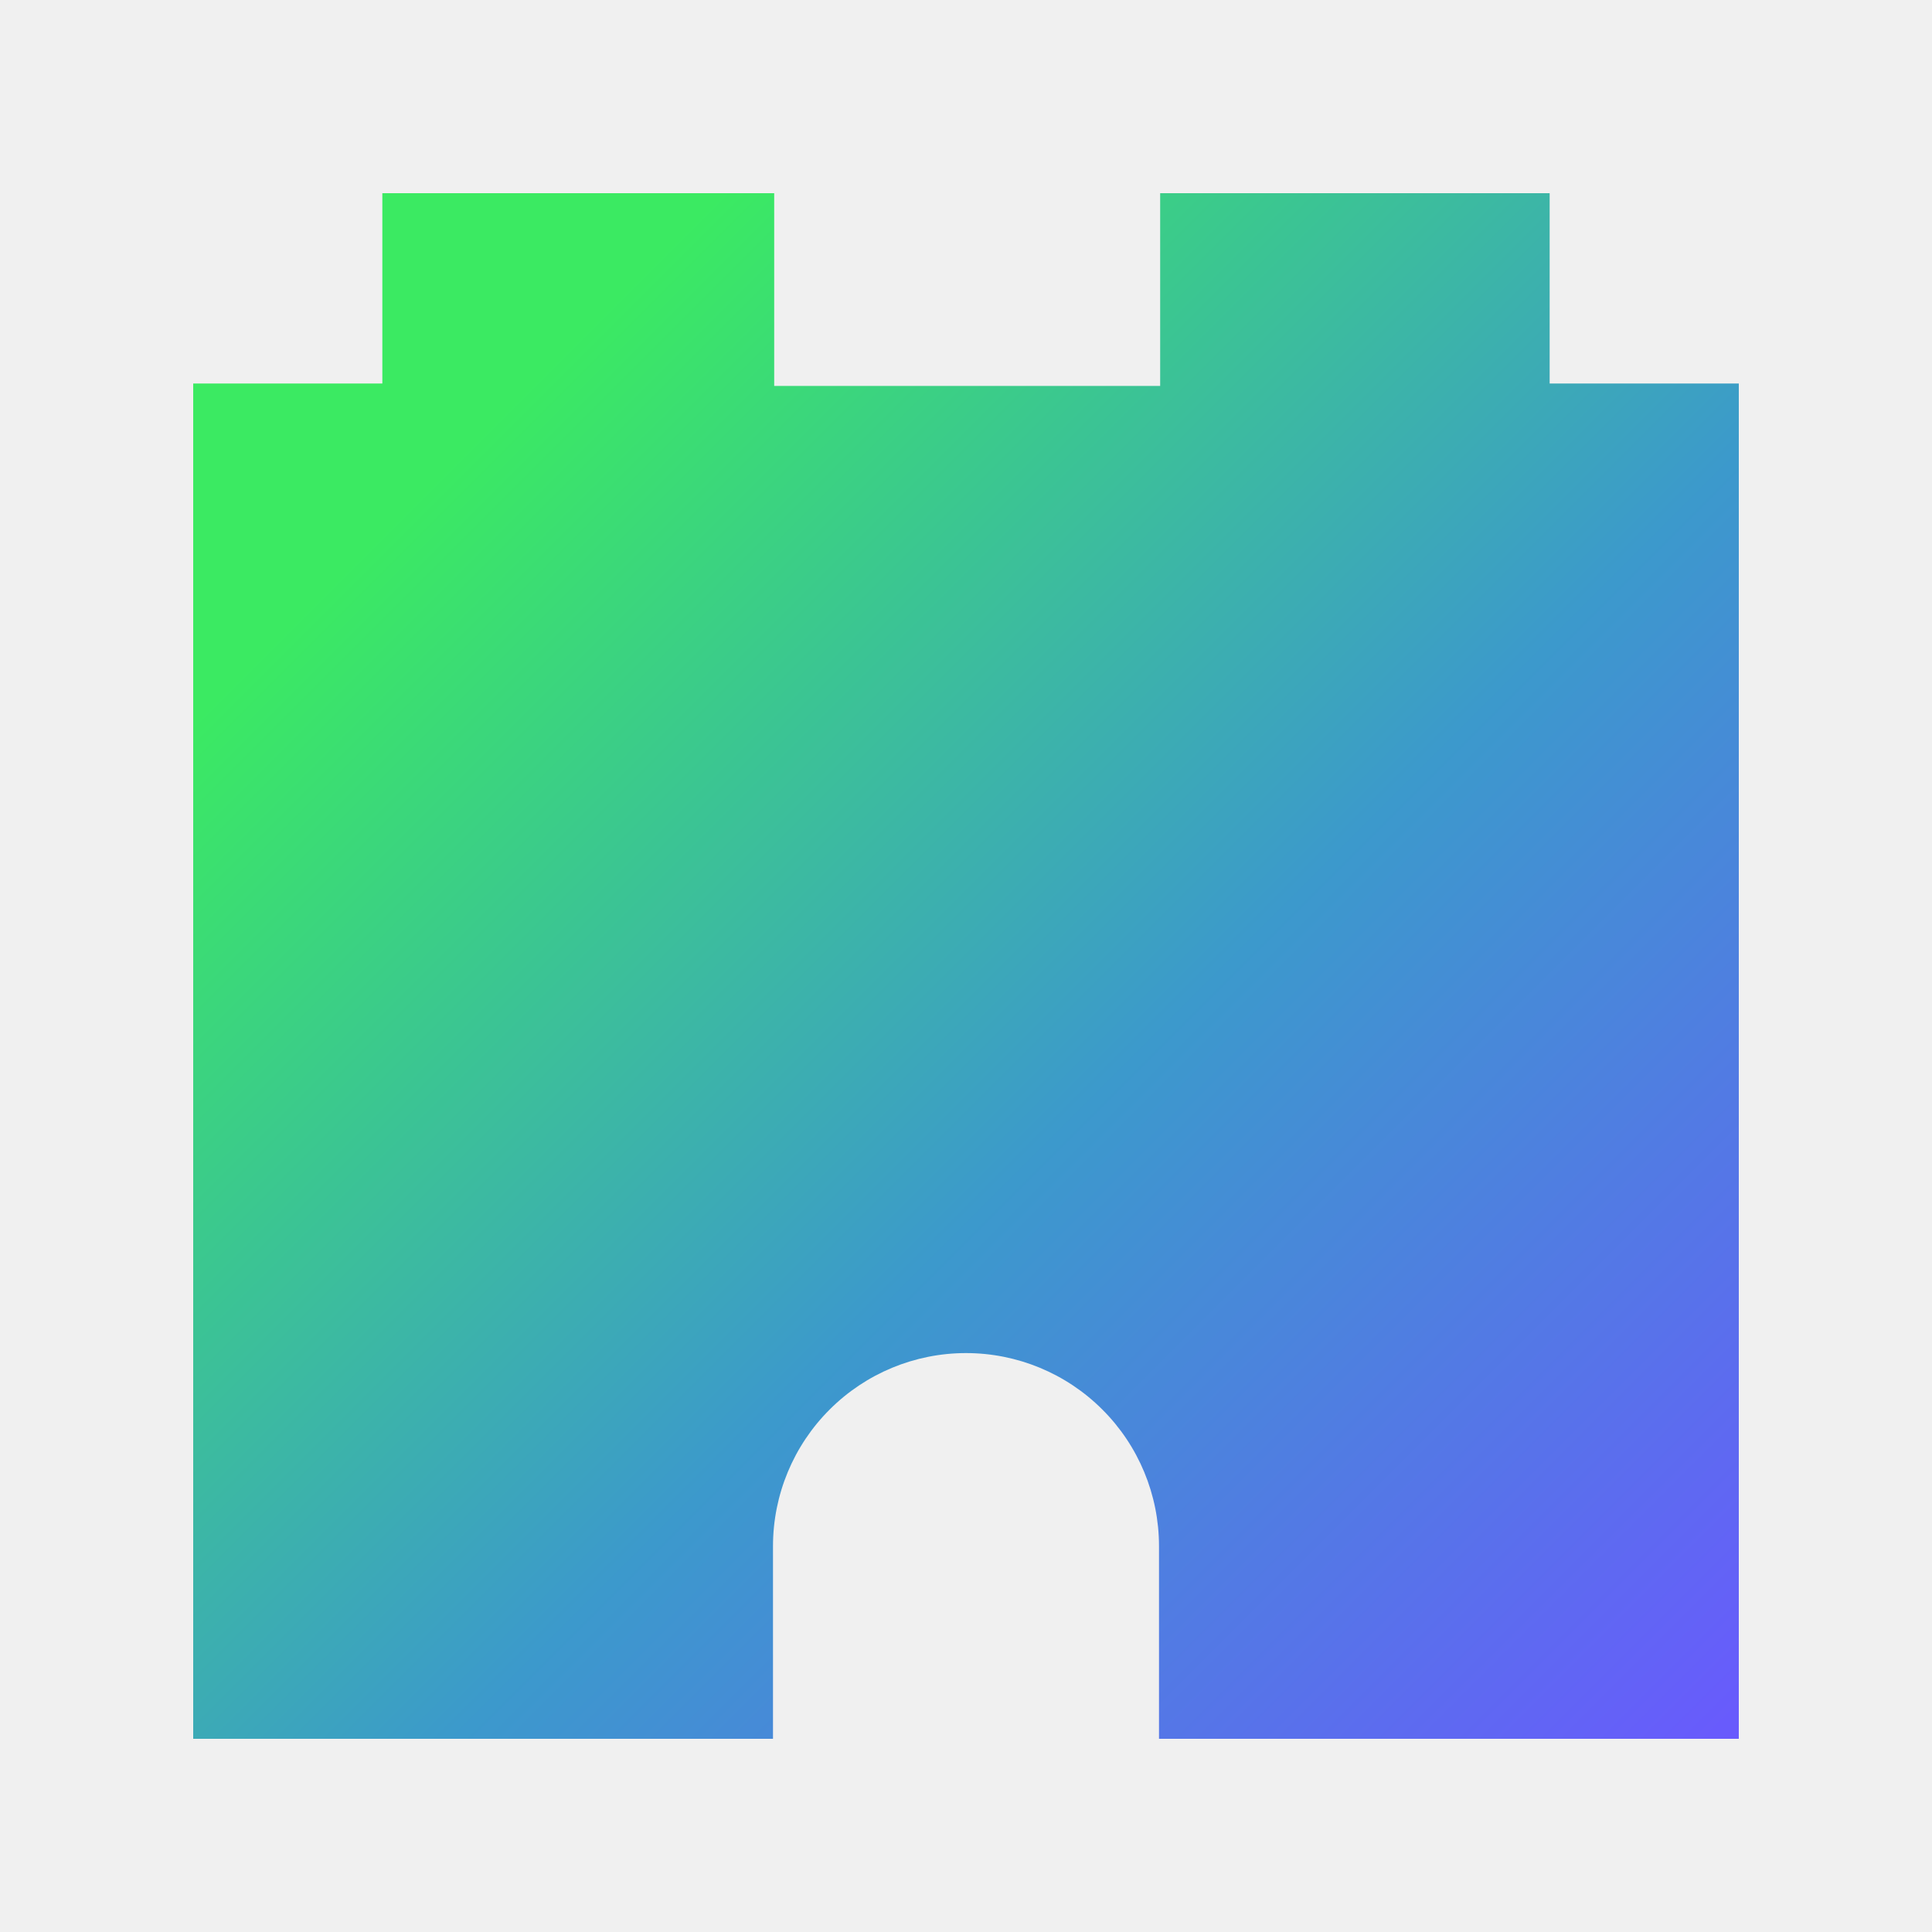
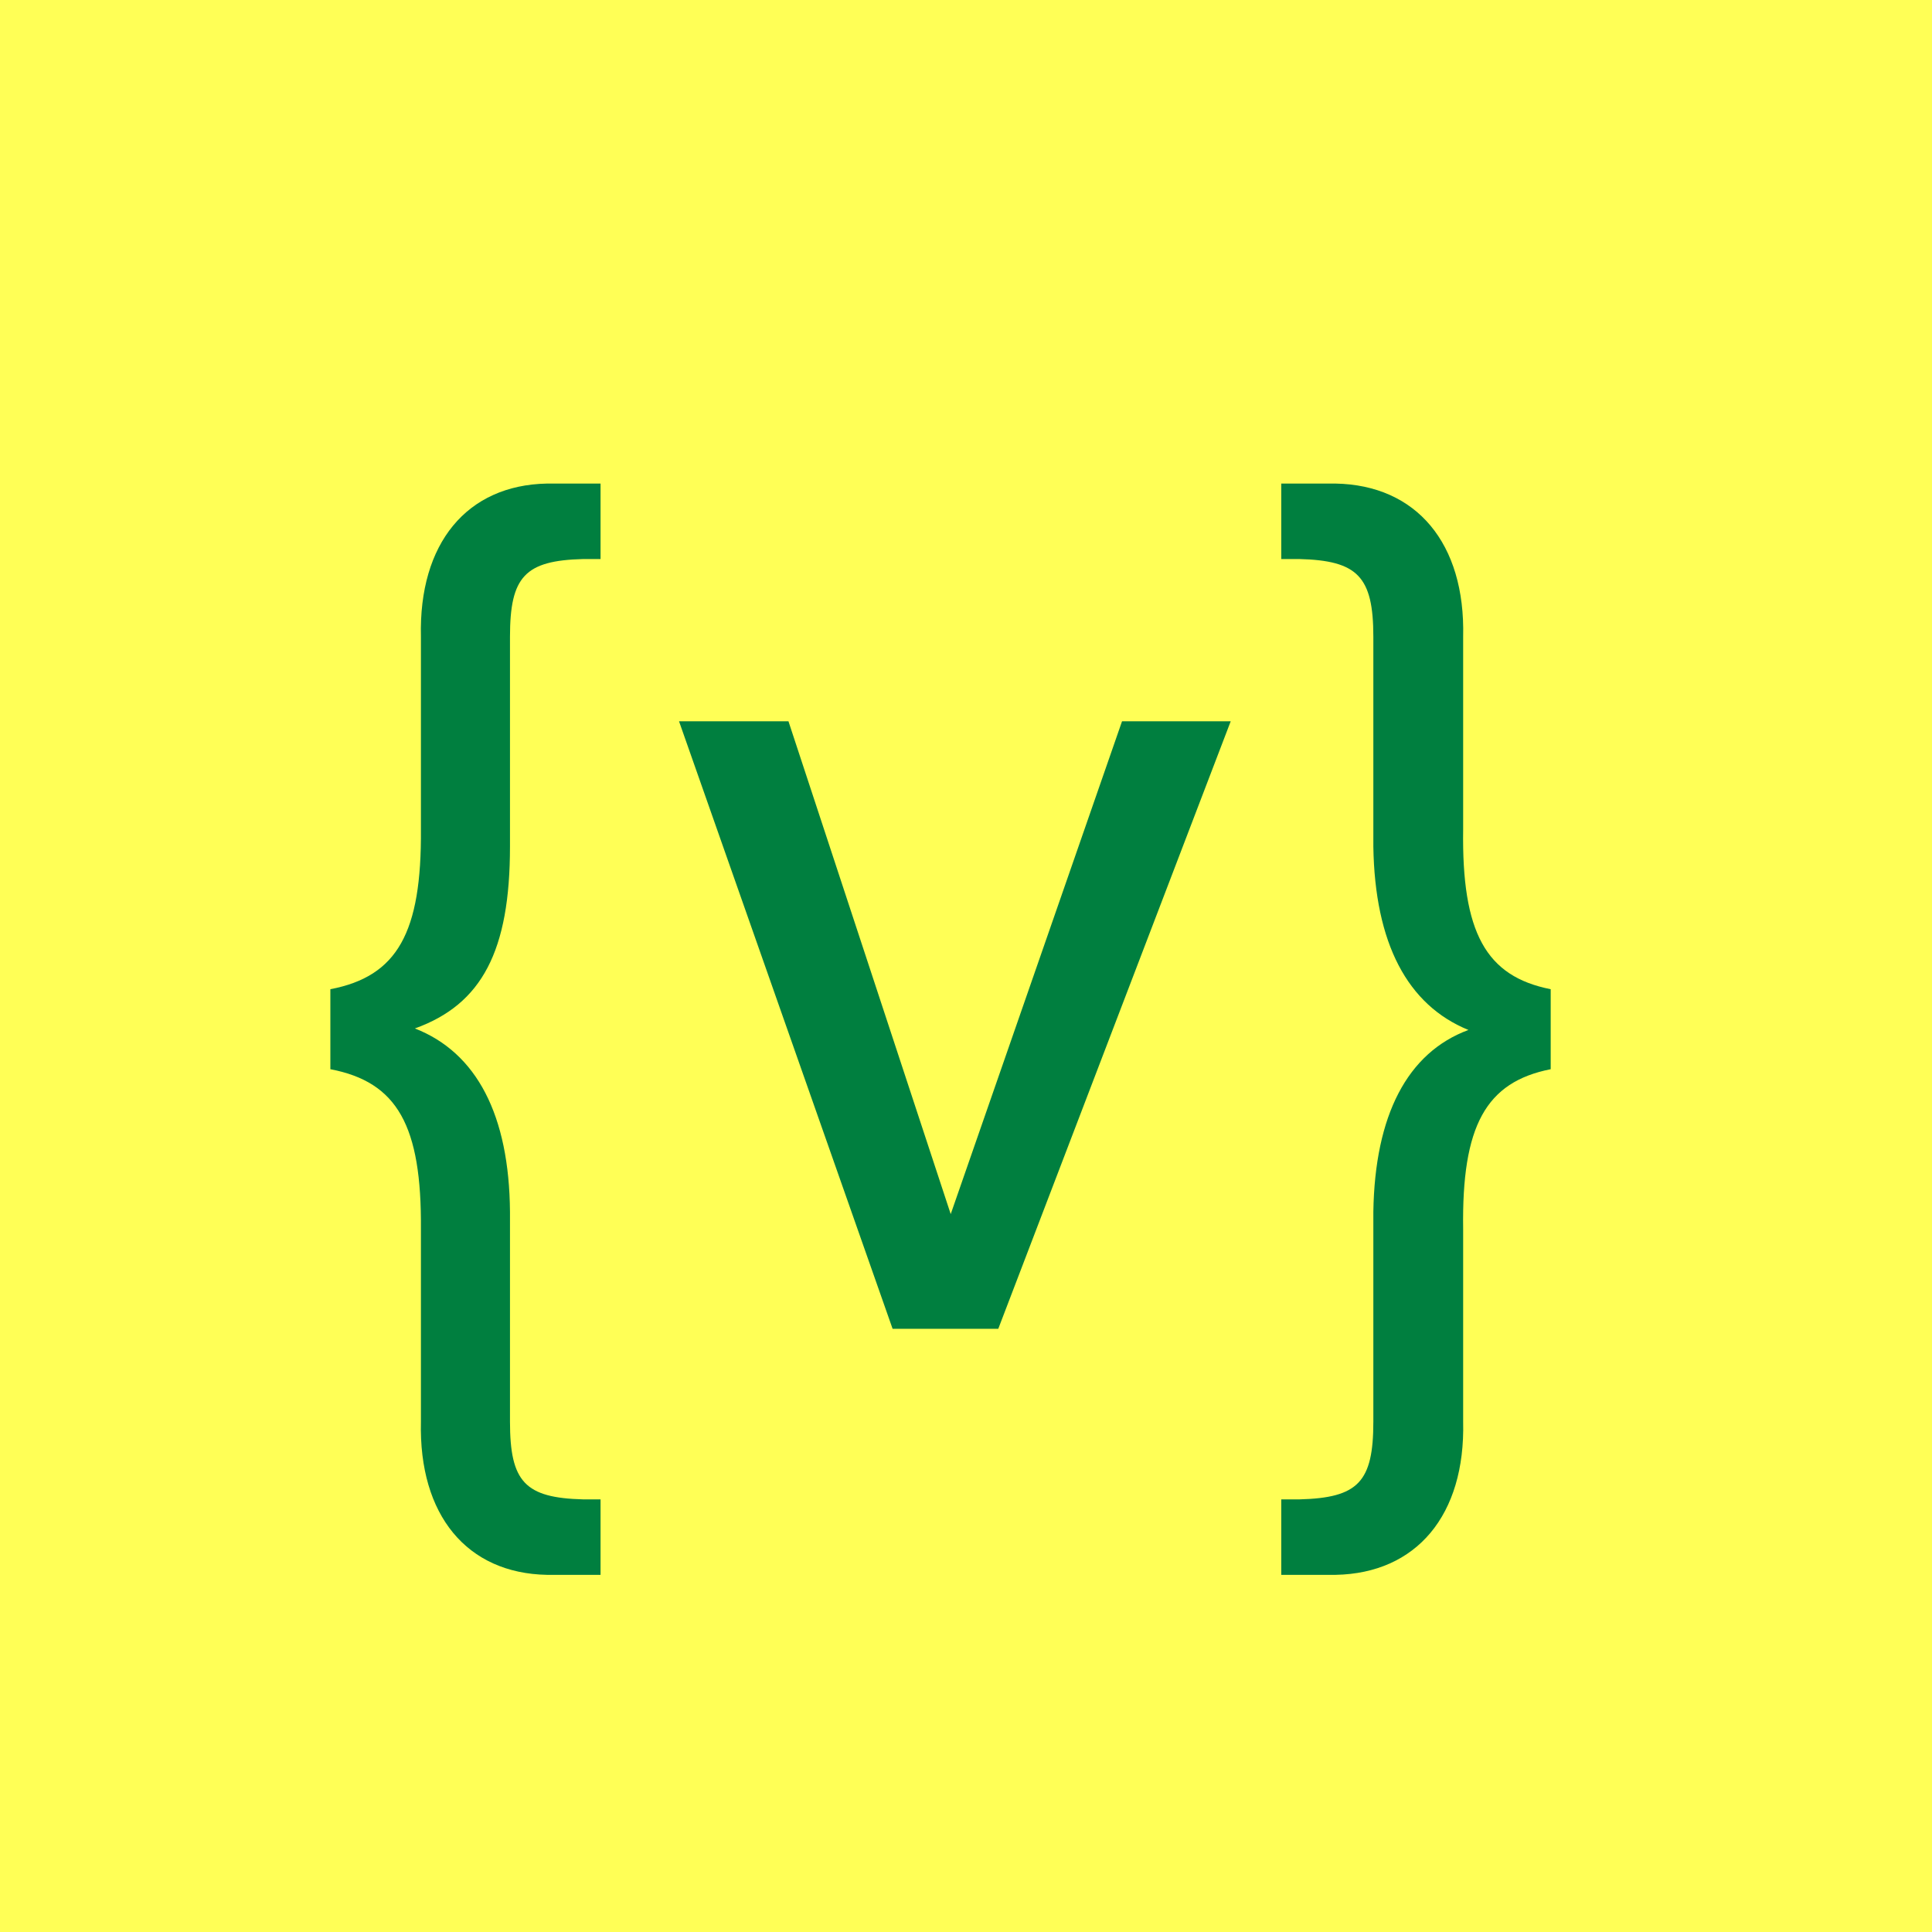
- <svg xmlns="http://www.w3.org/2000/svg" width="40" height="40" viewBox="0 0 40 40" fill="none">
-   <path d="M32.084 7.94V4H24.02V7.99H16.029V4H7.916V7.94H4V36H16.004V32.005C16.006 30.946 16.427 29.931 17.177 29.183C17.926 28.434 18.941 28.014 20 28.014C21.059 28.014 22.074 28.434 22.823 29.183C23.573 29.931 23.994 30.946 23.996 32.005V36H36V7.94H32.084Z" fill="url(#paint0_linear)" />
-   <defs>
-     <linearGradient id="paint0_linear" x1="2.942" y1="4.9" x2="37.777" y2="39.734" gradientUnits="userSpaceOnUse">
-       <stop offset="0.159" stop-color="#3BEA62" />
-       <stop offset="0.54" stop-color="#3C99CC" />
-       <stop offset="0.937" stop-color="#6B57FF" />
-     </linearGradient>
-   </defs>
+ <svg xmlns="http://www.w3.org/2000/svg" width="40" height="40">
+   <g>
+     <rect fill="#fff" id="canvas_background" height="42" width="42" y="-1" x="-1" />
+     <g display="none" overflow="visible" y="0" x="0" height="100%" width="100%" id="canvasGrid">
+       <rect fill="url(#gridpattern)" stroke-width="0" y="0" x="0" height="100%" width="100%" />
+     </g>
+   </g>
+   <g>
+     <rect id="svg_2" height="55.619" width="92.19" y="-3.726" x="-13.238" stroke-width="1.5" stroke="#000" fill="#ffff56" />
+     <text xml:space="preserve" text-anchor="start" font-family="Helvetica, Arial, sans-serif" font-size="24" id="svg_1" y="27.512" x="5.81" stroke-width="0" stroke="#000" fill="#007f3f">{v}</text>
+   </g>
</svg>
